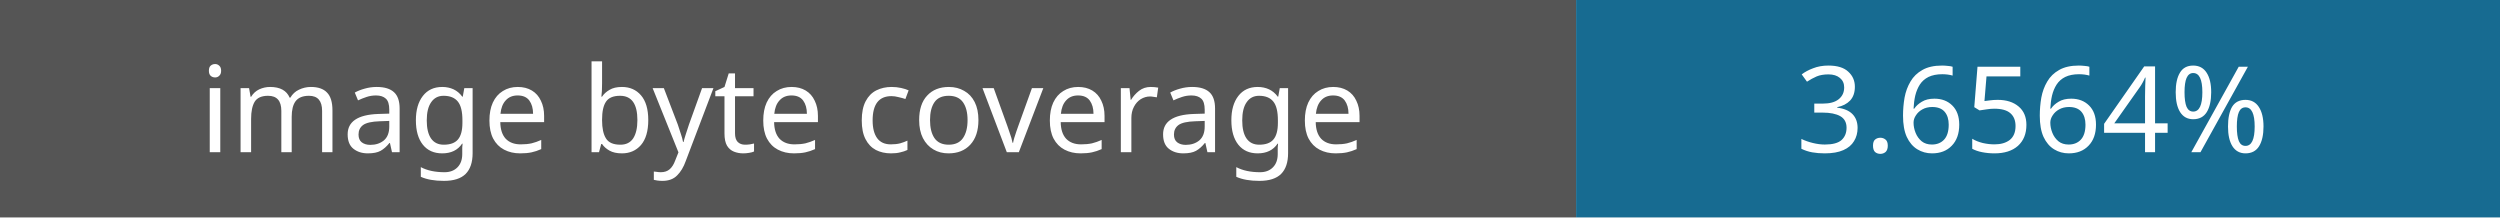
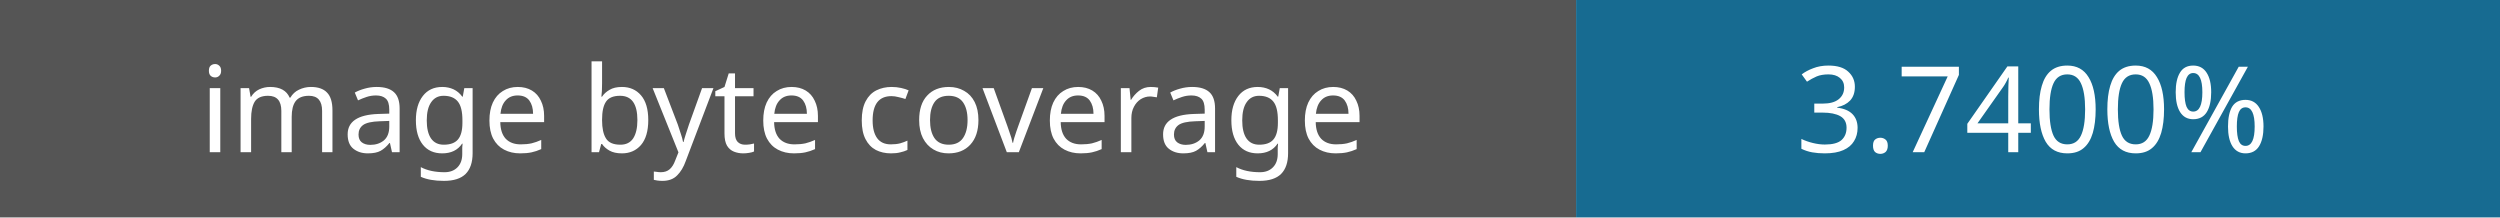
- <svg xmlns="http://www.w3.org/2000/svg" width="230" height="20" role="img" aria-label="Image coverage: 3.6564%">
+ <svg xmlns="http://www.w3.org/2000/svg" width="230" height="20" role="img" aria-label="Image coverage: 3.7400%">
  <rect width="145" height="20" fill="#555" />
  <rect x="145" width="85" height="20" fill="#176b91" />
  <g fill="#fff" font-family="Verdana,sans-serif" font-size="11" text-anchor="middle">
    <text x="72" y="14">image byte coverage</text>
-     <text x="187" y="14">3.6564%</text>
+     <text x="187" y="14">3.7400%</text>
  </g>
</svg>
